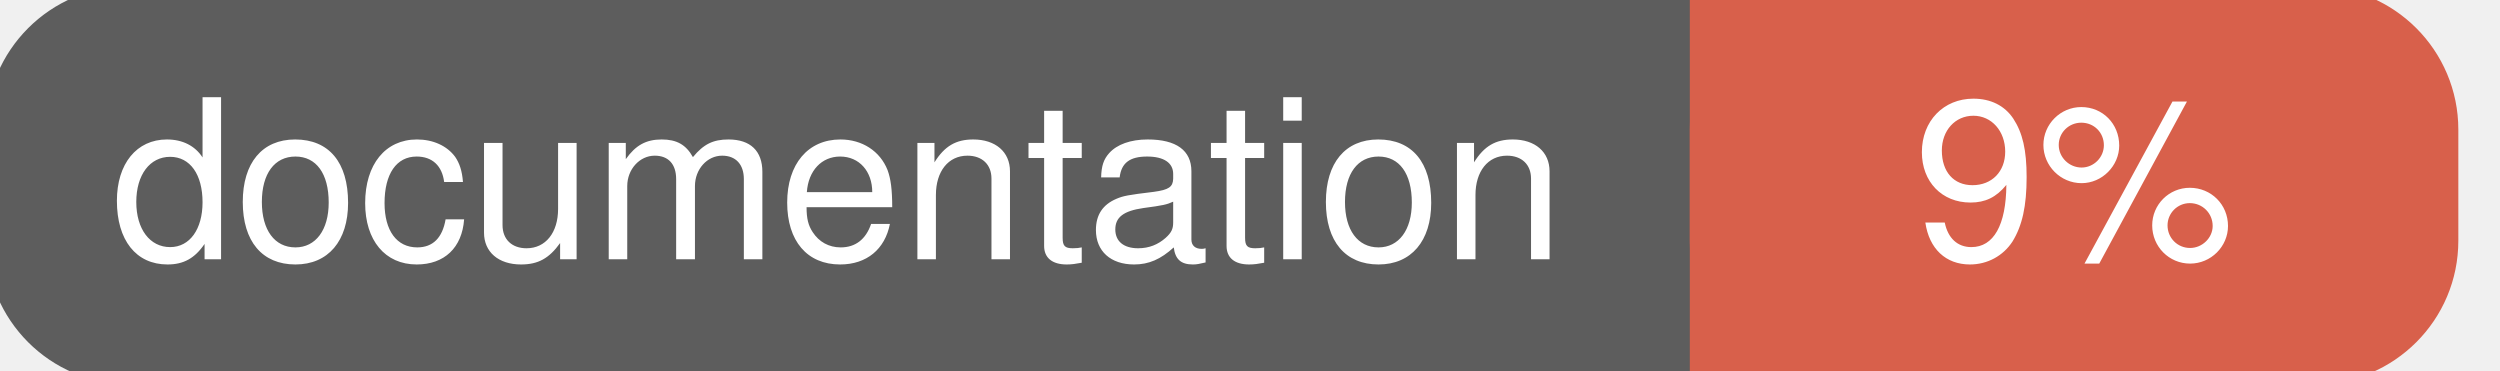
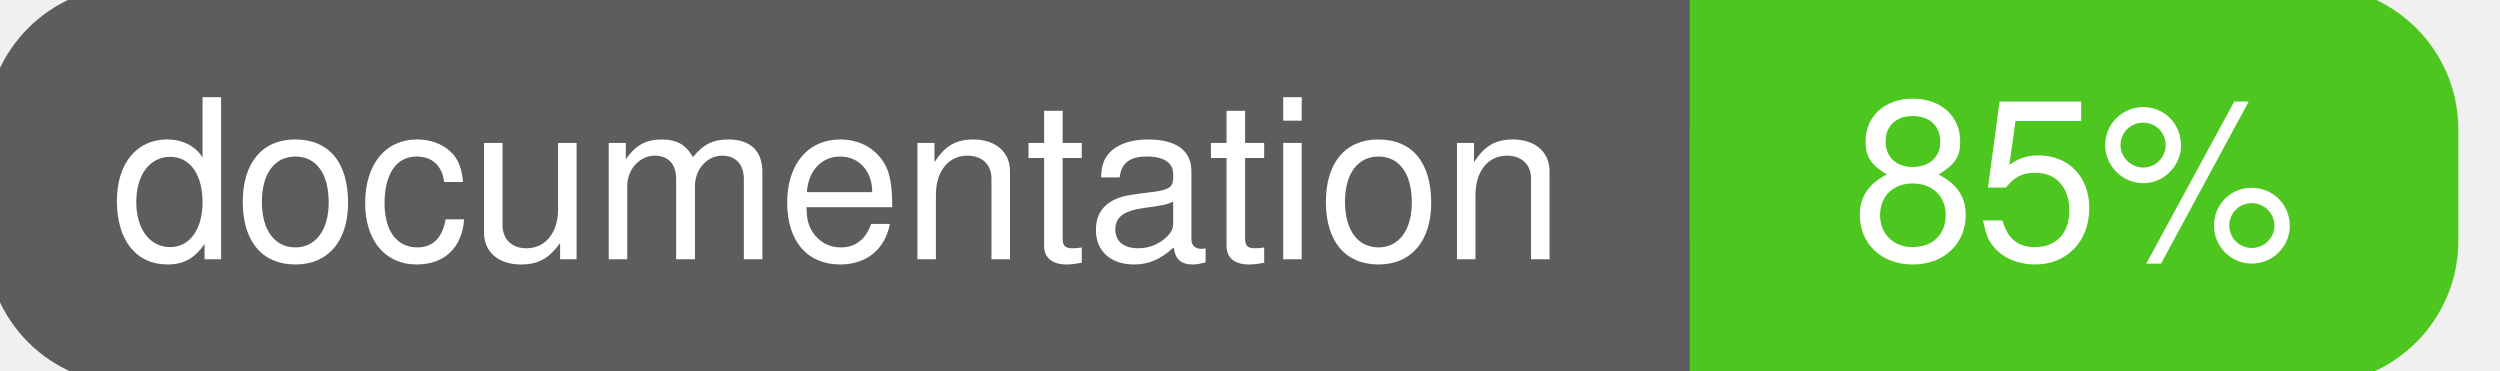
<svg xmlns="http://www.w3.org/2000/svg" width="135" height="20">
  <g>
    <rect id="svg_1" height="20" width="130" y="0" x="0" stroke-width="1.5" stroke="#5d5d5d" fill="#5d5d5d" rx="7" ry="7" />
-     <rect id="svg_2" height="20" width="40" y="0" x="92" stroke-width="1.5" stroke="#d8604b" fill="#d8604b" rx="7" ry="7" />
-     <rect id="svg_3" height="20" width="22" y="0" x="92" stroke-width="1.5" stroke="#d8604b" fill="#d8604b" />
+     <rect id="svg_2" height="20" width="40" y="0" x="92" stroke-width="1.5" stroke="#4dc71f" fill="#4dc71f" rx="7" ry="7" />
+     <rect id="svg_3" height="20" width="22" y="0" x="92" stroke-width="1.5" stroke="#4dc71f" fill="#4dc71f" />
    <text xml:space="preserve" text-anchor="start" font-family="Helvetica, Arial, sans-serif" font-size="12" id="svg_4" y="14" x="6" stroke-width="0" stroke="#5d5d5d" fill="#ffffff">documentation</text>
-     <text xml:space="preserve" text-anchor="middle" font-family="Helvetica, Arial, sans-serif" font-size="12" id="svg_5" y="14" x="112" stroke-width="0" stroke="#5d5d5d" fill="#ffffff" style="text-anchor: middle">9%</text>
+     <text xml:space="preserve" text-anchor="middle" font-family="Helvetica, Arial, sans-serif" font-size="12" id="svg_5" y="14" x="112" stroke-width="0" stroke="#5d5d5d" fill="#ffffff" style="text-anchor: middle">85%</text>
  </g>
</svg>
